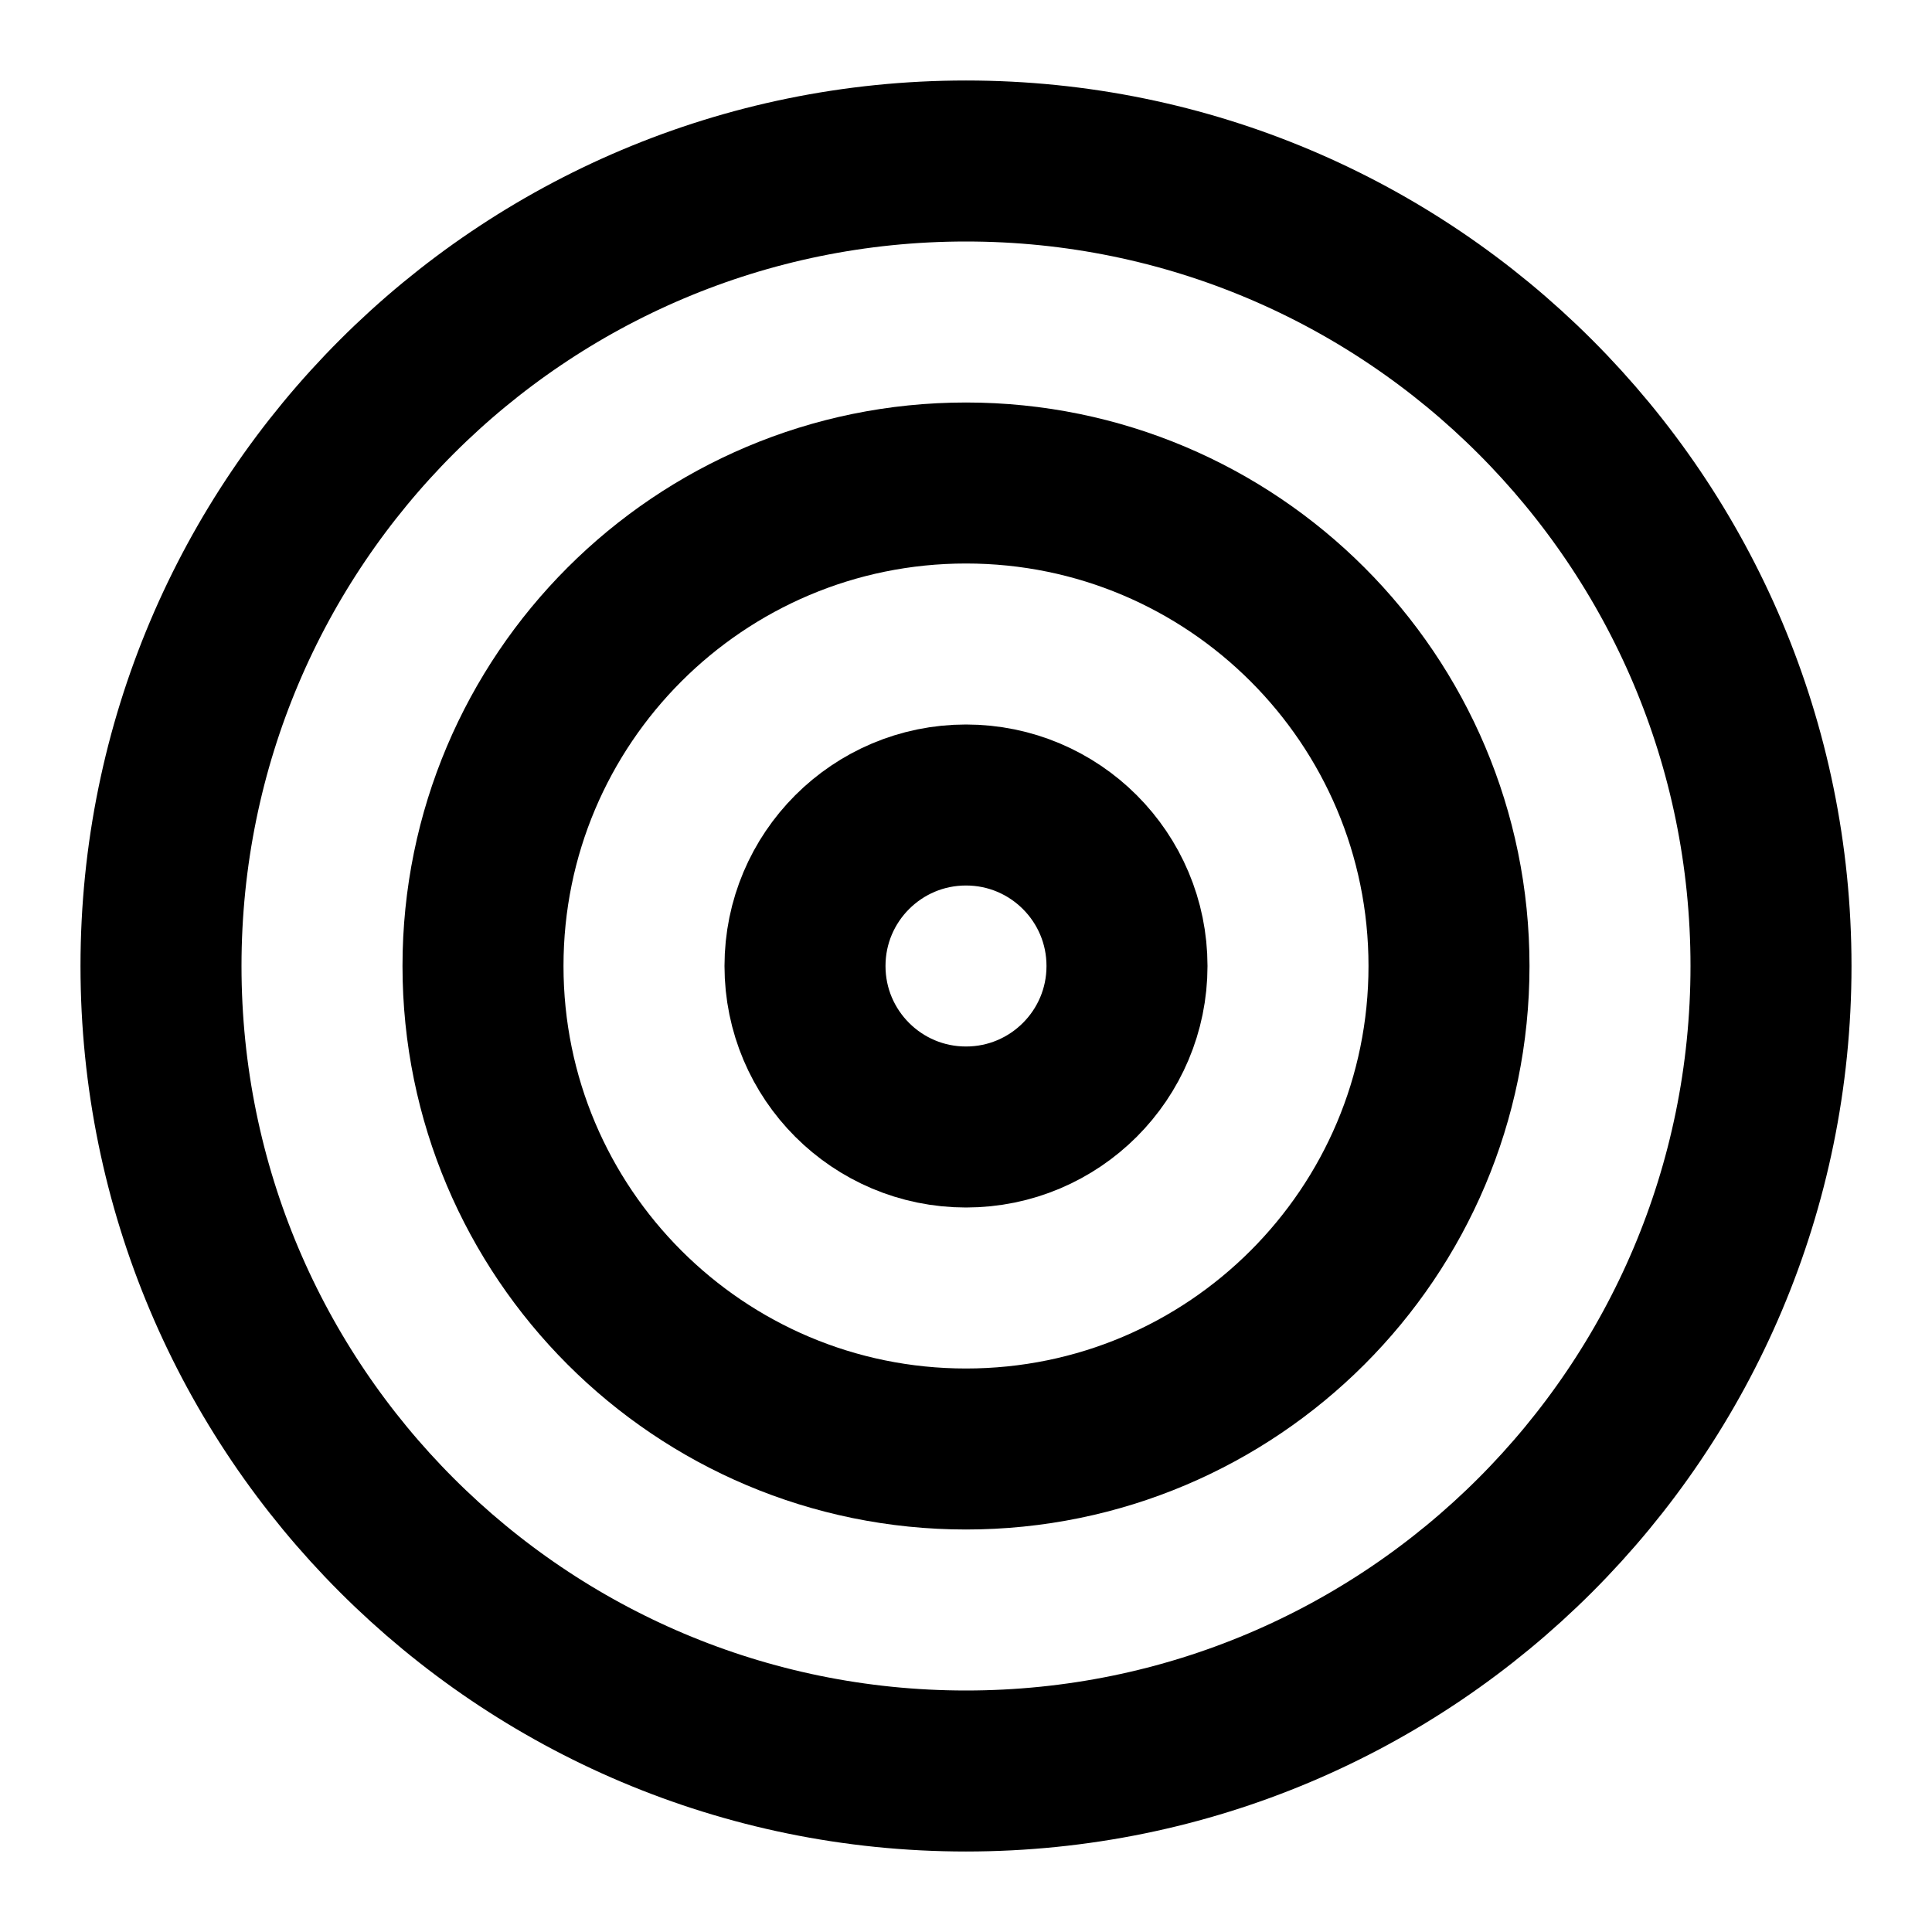
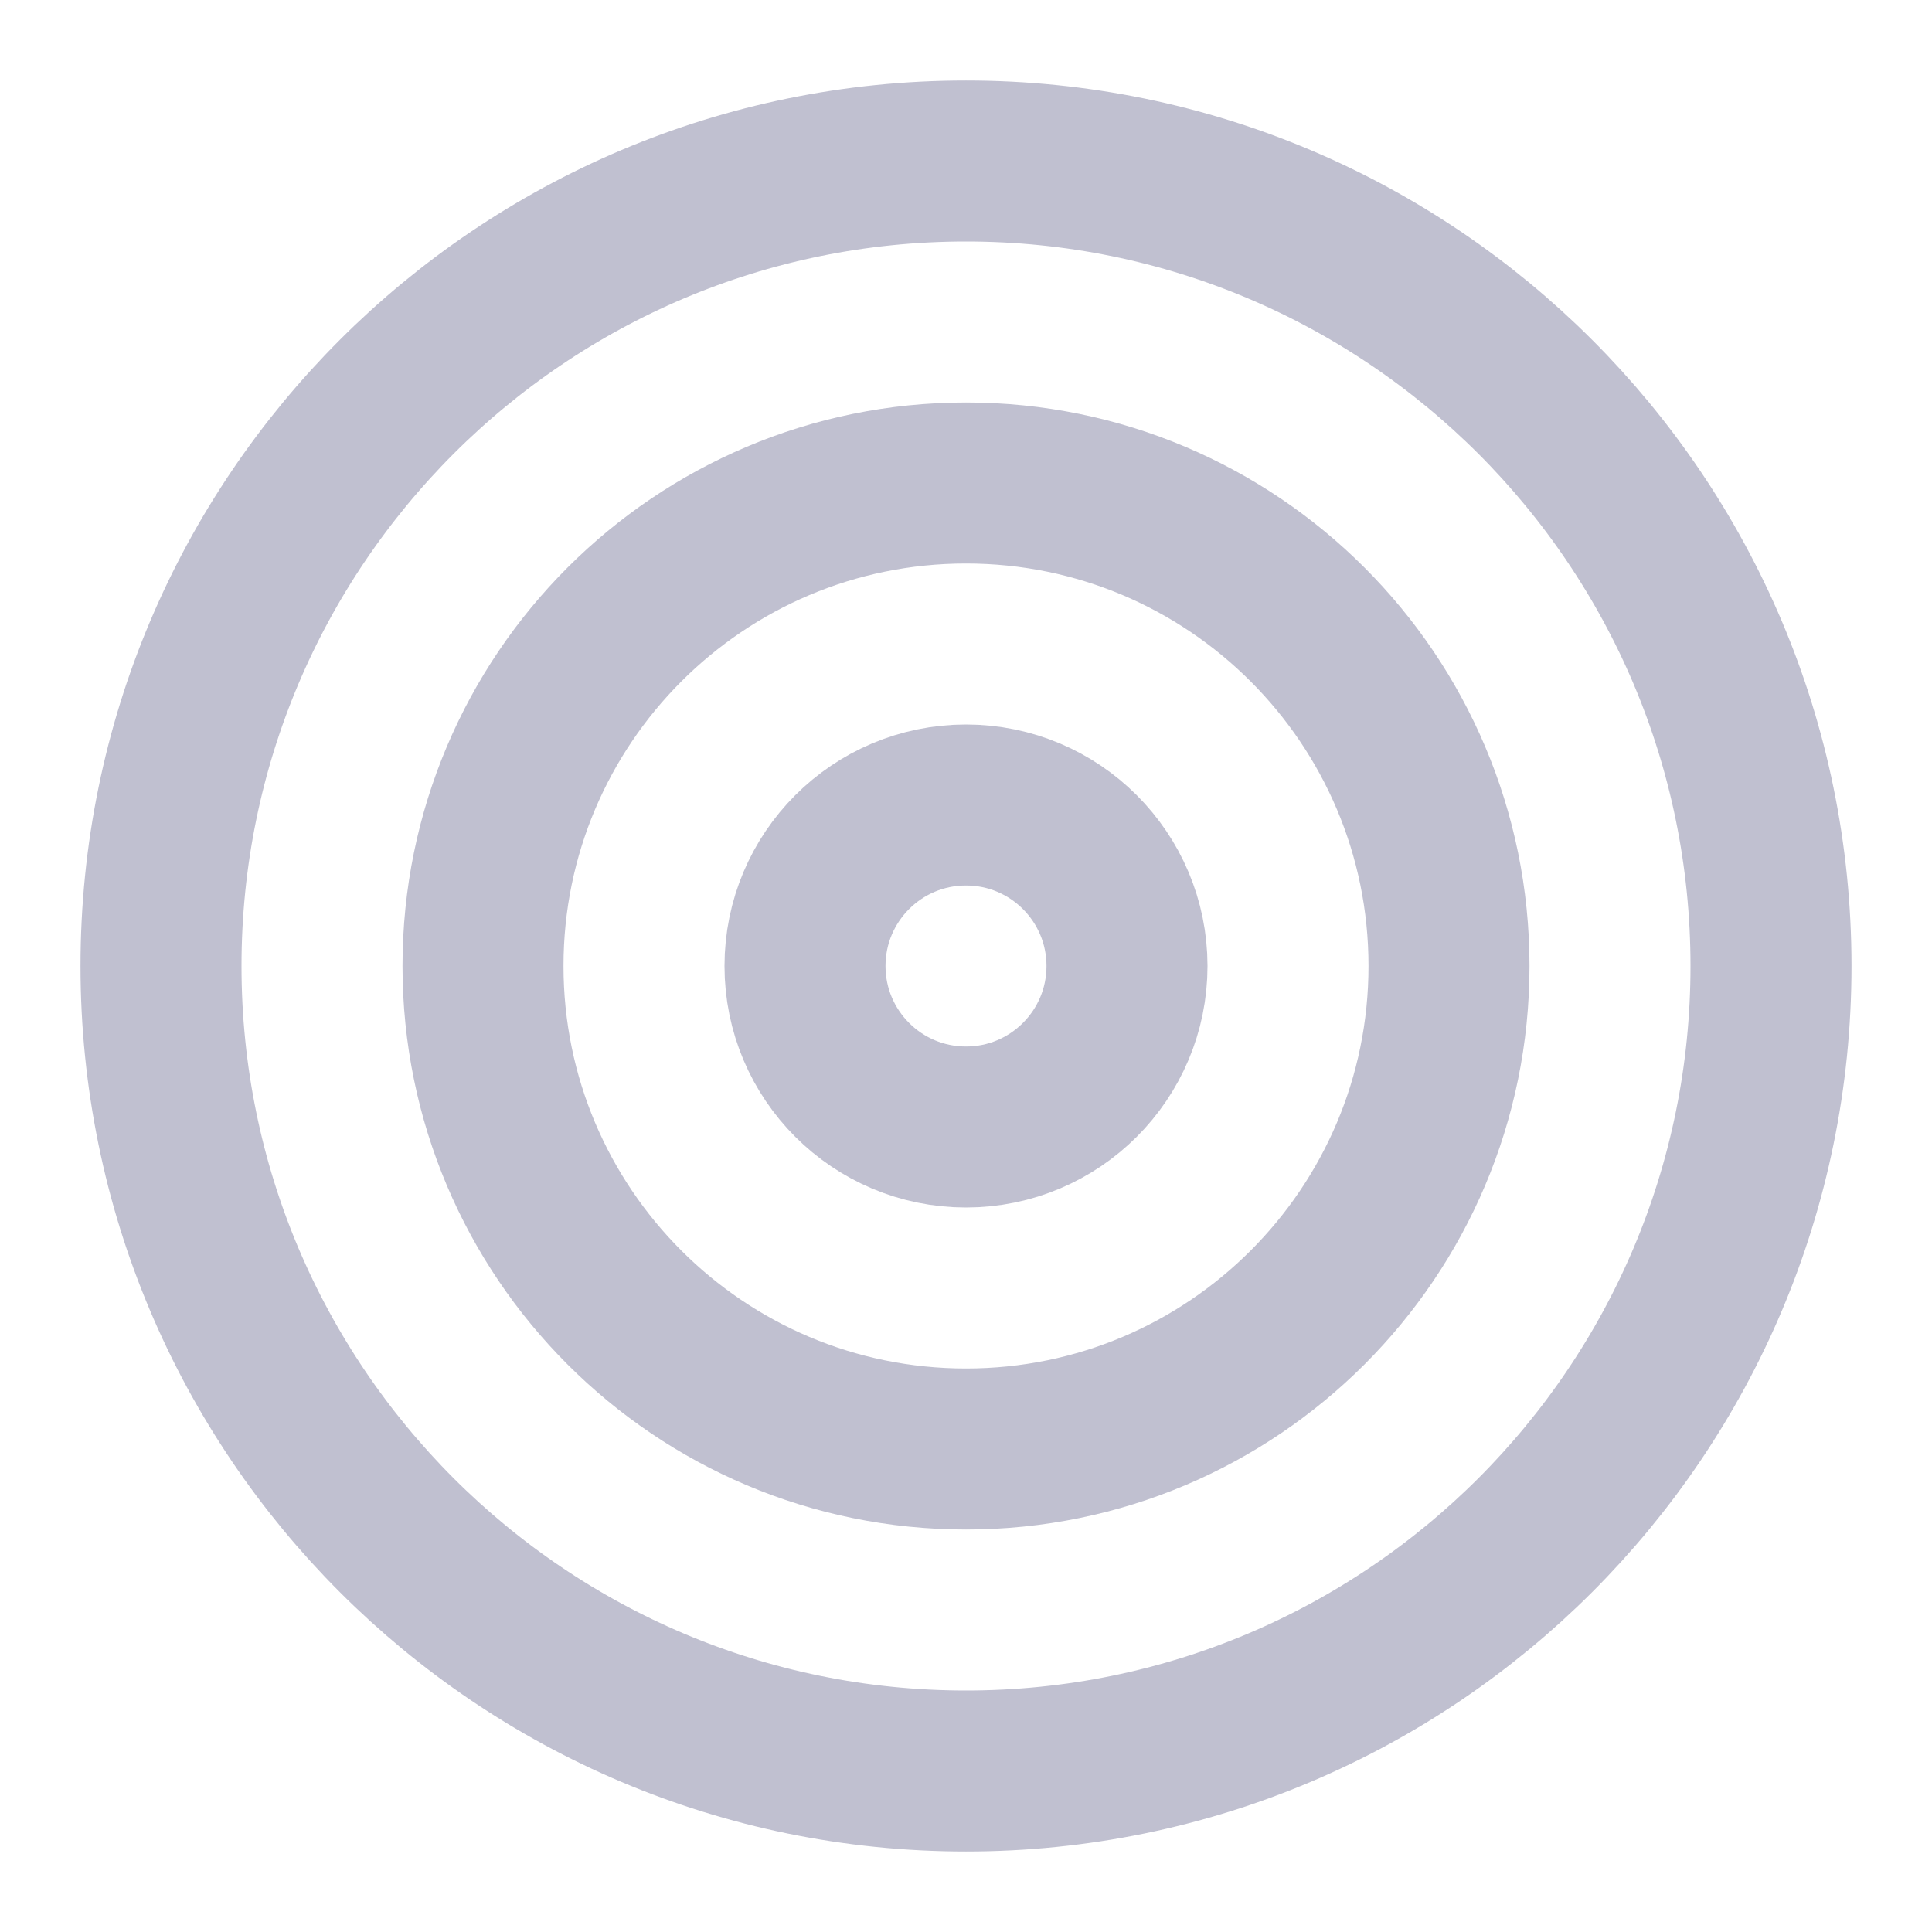
- <svg xmlns="http://www.w3.org/2000/svg" viewBox="0 0 24 24" fill="none" stroke="currentColor" stroke-width="2" stroke-linecap="round" stroke-linejoin="round">
+ <svg xmlns="http://www.w3.org/2000/svg" viewBox="0 0 24 24" fill="none" stroke="#C0C0D0" stroke-width="2" stroke-linecap="round" stroke-linejoin="round">
  <circle cx="12" cy="12" r="10" />
  <circle cx="12" cy="12" r="6" />
  <circle cx="12" cy="12" r="2" />
</svg>
